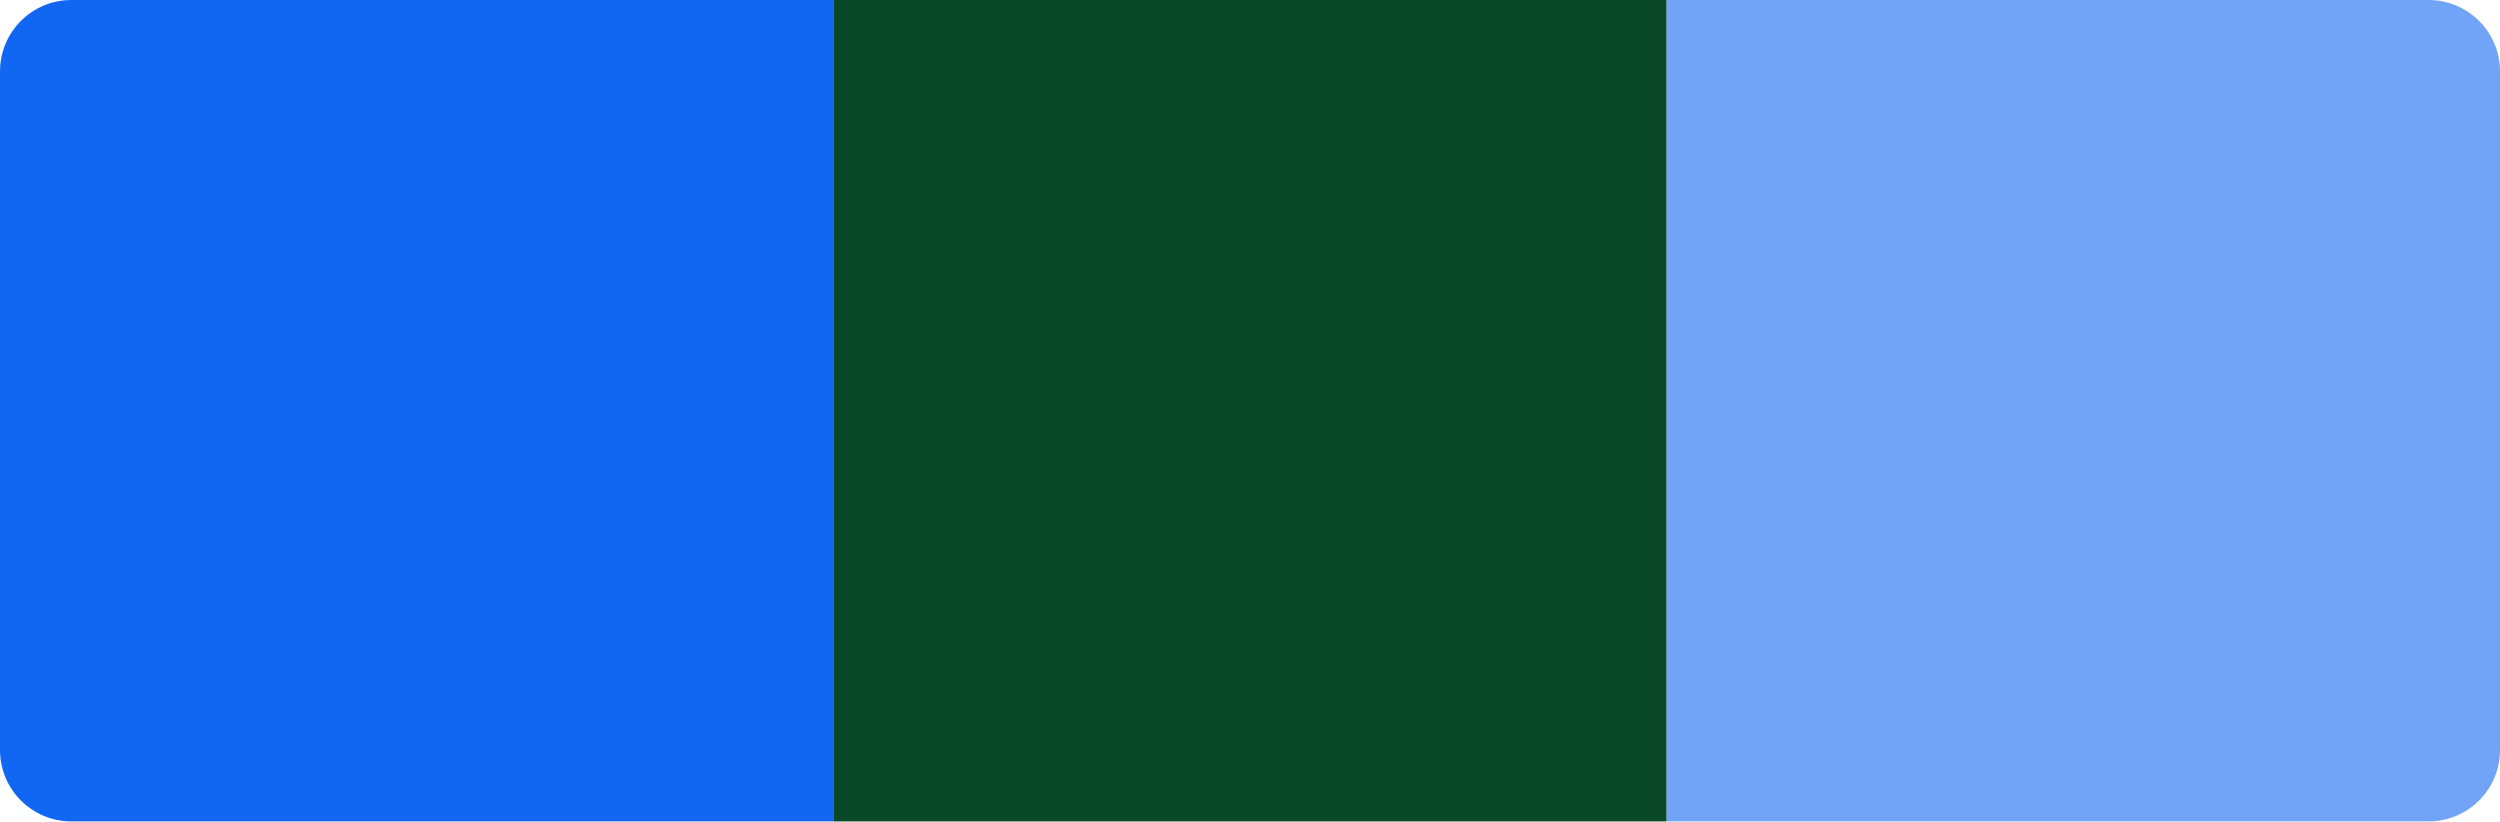
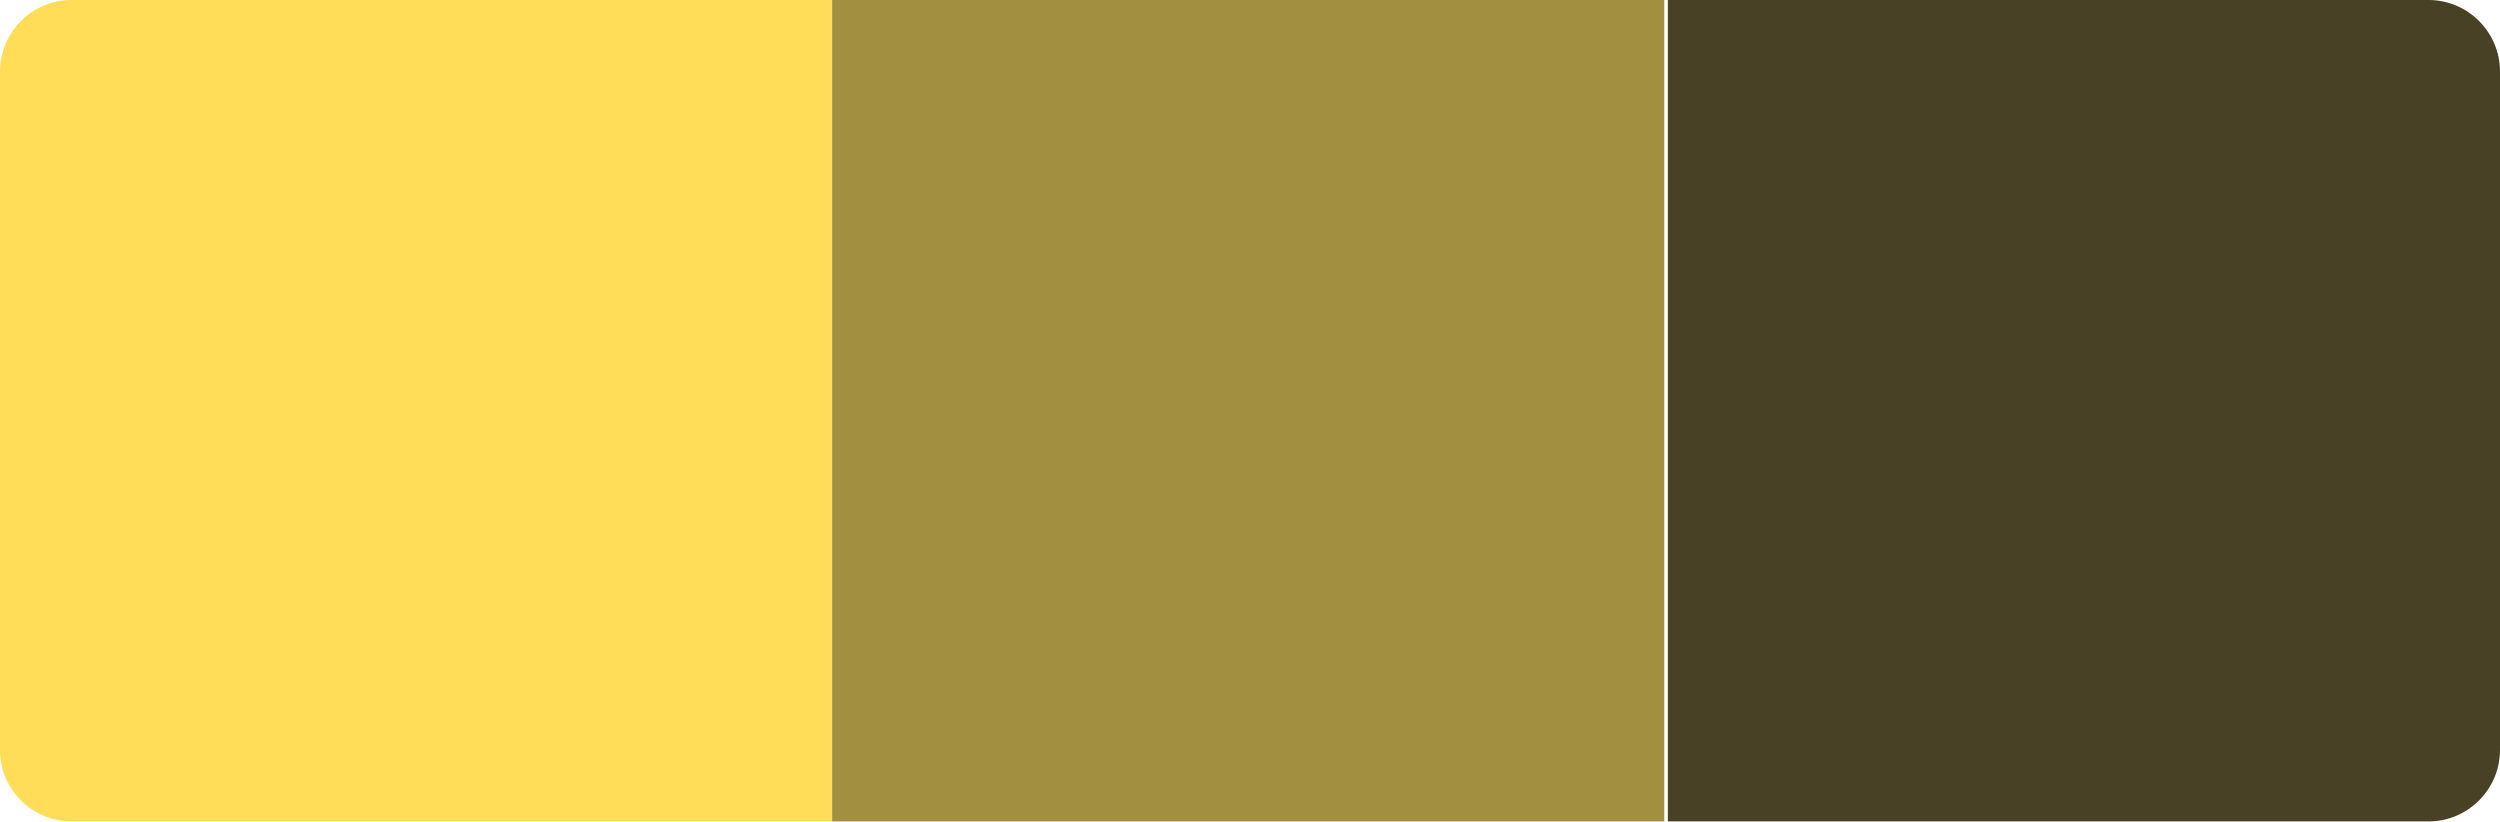
- <svg xmlns="http://www.w3.org/2000/svg" width="70" height="23" viewBox="0 0 70 23" fill="none">
-   <path d="M0 2C0 0.895 0.895 0 2 0H23.333V23H2C0.895 23 0 22.105 0 21V2Z" fill="#1267F2" />
-   <rect width="23.333" height="23" transform="translate(23.333)" fill="#0A4928" />
-   <path d="M46.667 0H68C69.105 0 70 0.895 70 2V21C70 22.105 69.105 23 68 23H46.667V0Z" fill="#71A4F7" />
+ <svg xmlns="http://www.w3.org/2000/svg" width="70" height="23" version="1.1" viewBox="0 0 70 23">
+   <defs>
+     <style>
+       .cls-1 {
+         fill: #a38f40;
+       }
+ 
+       .cls-2 {
+         fill: #ffdd58;
+       }
+ 
+       .cls-3 {
+         fill: #484126;
+       }
+     </style>
+   </defs>
+   <g>
+     <g id="Layer_1">
+       <path class="cls-2" d="M0,2C0,.9.9,0,2,0h21.3v23H2c-1.1,0-2-.9-2-2V2Z" />
+       <rect class="cls-1" x="23.3" y="0" width="23.3" height="23" />
+       <path class="cls-3" d="M46.7,0h21.3C69.1,0,70,.9,70,2v19c0,1.1-.9,2-2,2h-21.3V0Z" />
+     </g>
+   </g>
</svg>
